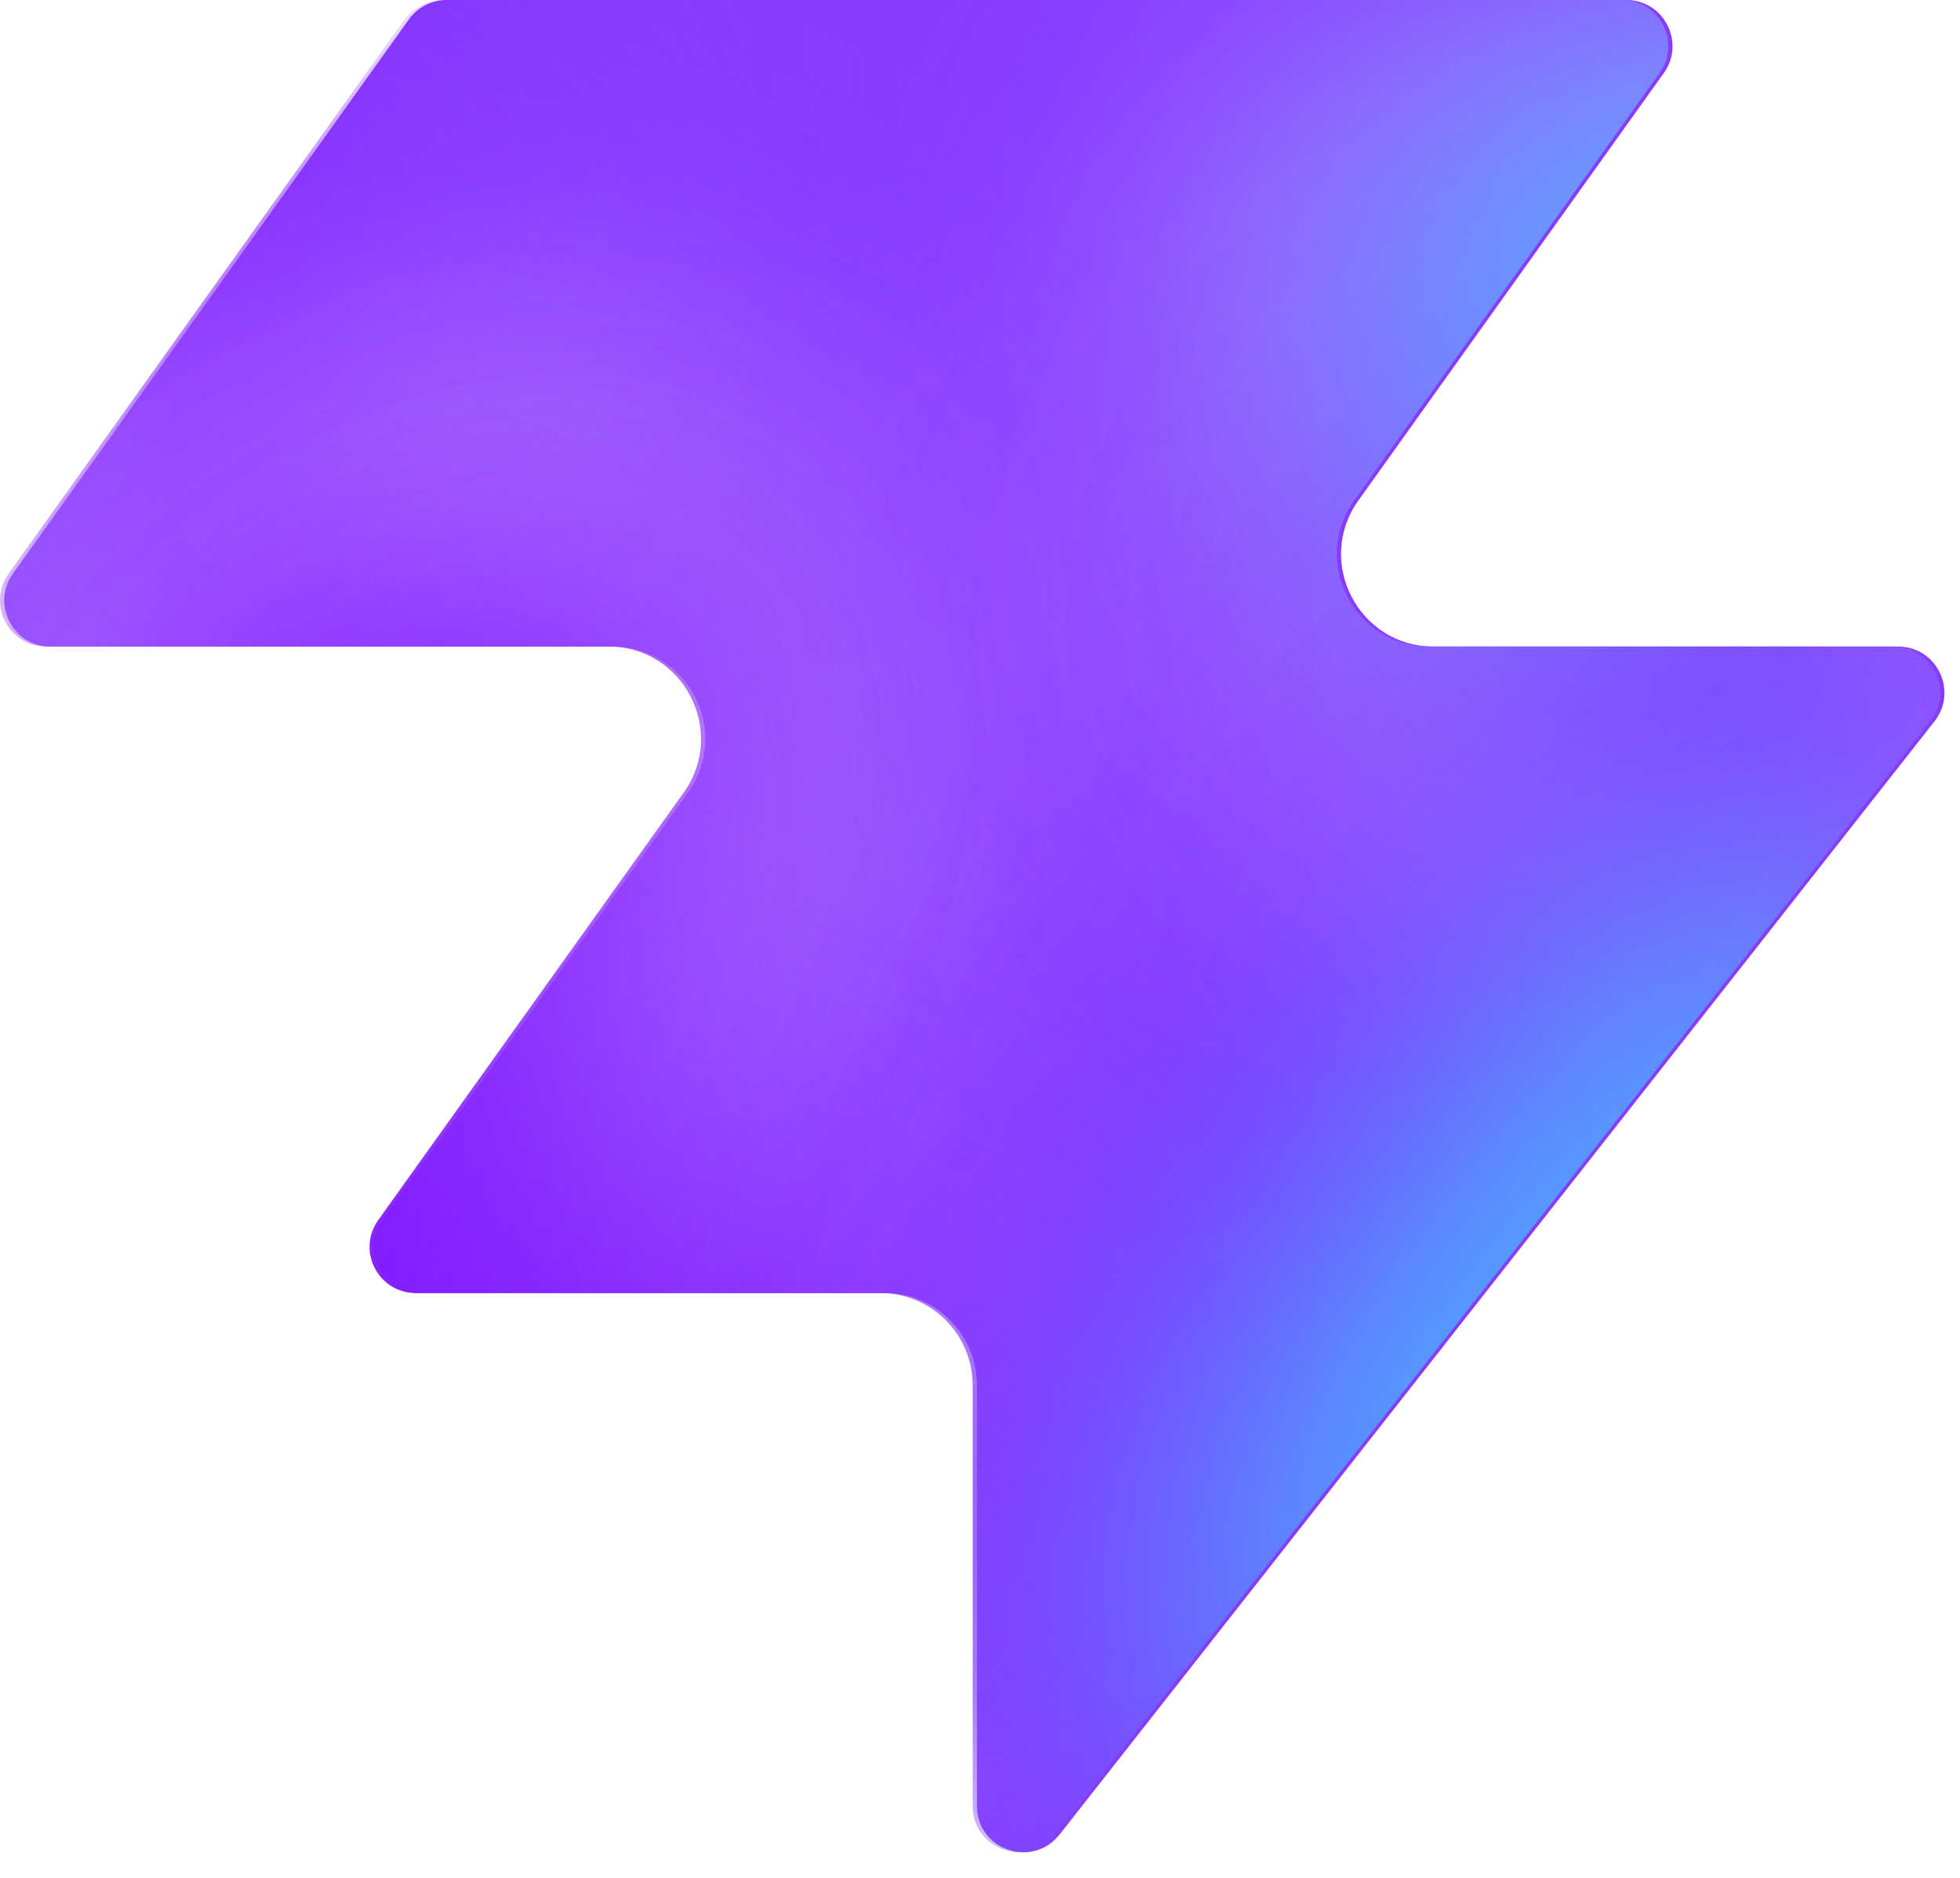
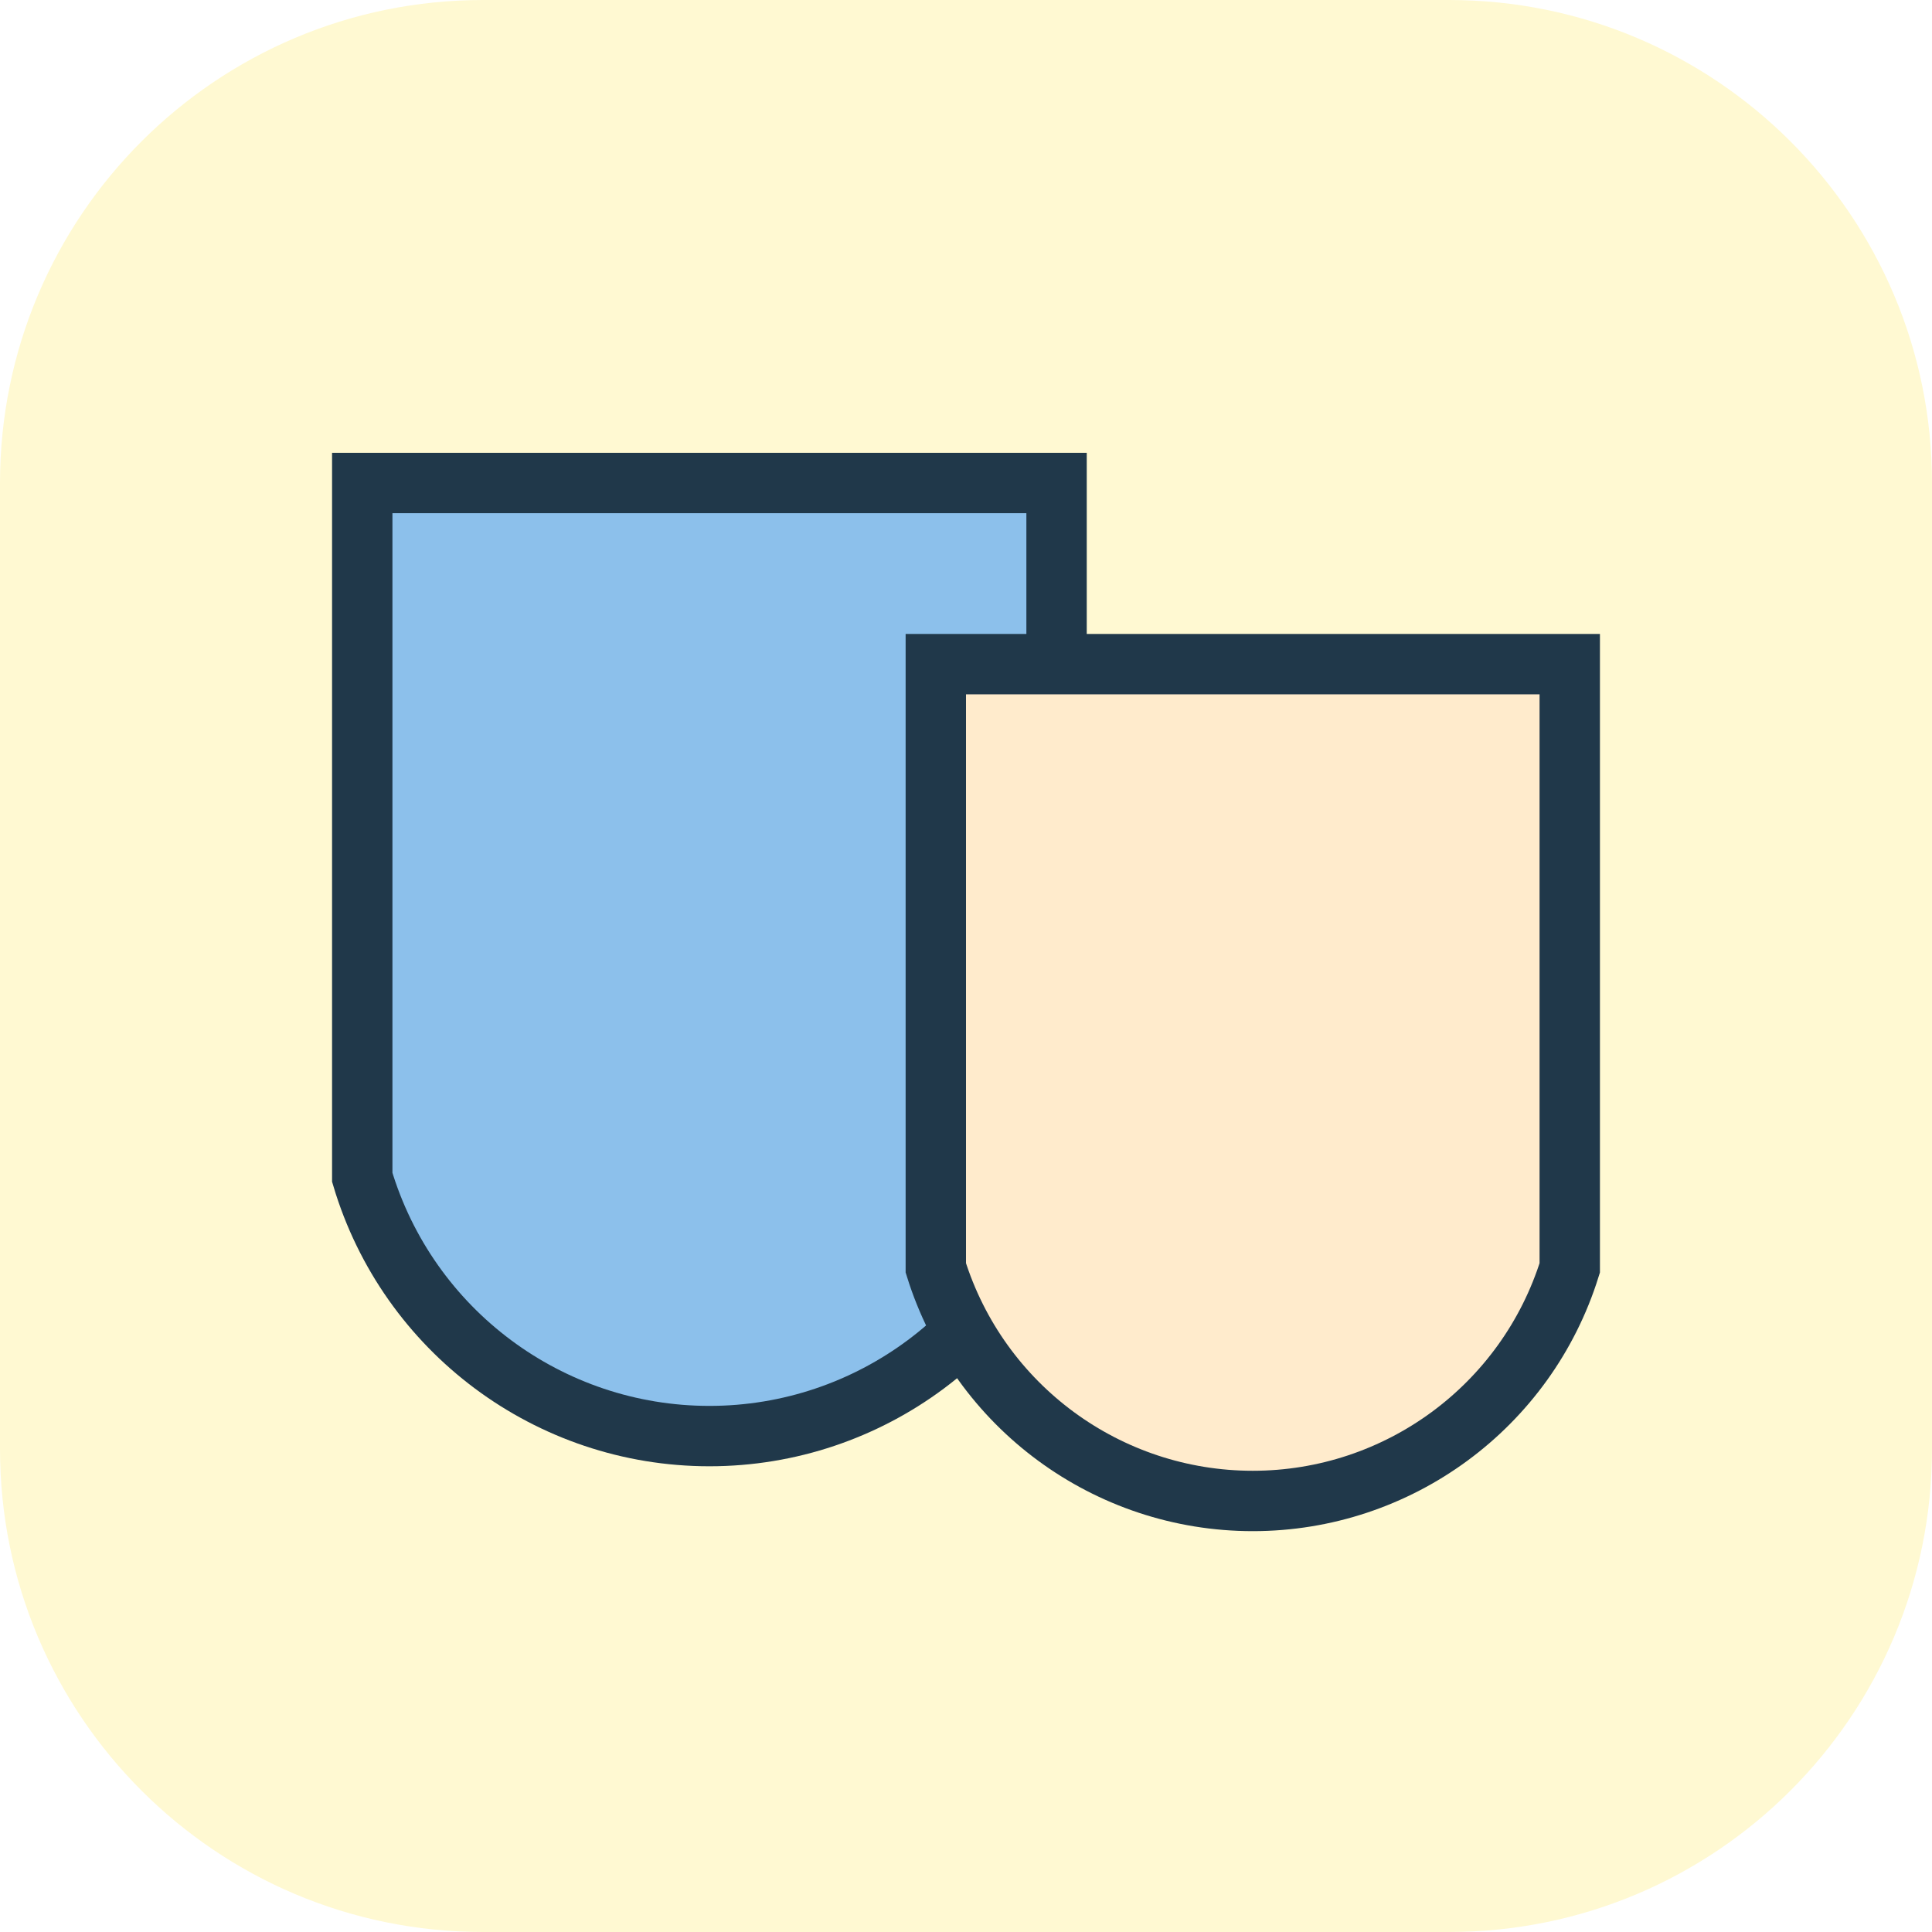
- <svg xmlns="http://www.w3.org/2000/svg" width="48" height="46" fill="none" viewBox="0 0 48 46">
-   <path fill="#863bff" d="M25.946 44.938c-.664.845-2.021.375-2.021-.698V33.937a2.26 2.26 0 0 0-2.262-2.262H10.287c-.92 0-1.456-1.04-.92-1.788l7.48-10.471c1.07-1.497 0-3.578-1.842-3.578H1.237c-.92 0-1.456-1.04-.92-1.788L10.013.474c.214-.297.556-.474.92-.474h28.894c.92 0 1.456 1.04.92 1.788l-7.48 10.471c-1.07 1.498 0 3.579 1.842 3.579h11.377c.943 0 1.473 1.088.89 1.83L25.947 44.94z" style="fill:#863bff;fill:color(display-p3 .525 .23 1);fill-opacity:1" />
-   <mask id="a" width="48" height="46" x="0" y="0" maskUnits="userSpaceOnUse" style="mask-type:alpha">
-     <path fill="#000" d="M25.842 44.938c-.664.844-2.021.375-2.021-.698V33.937a2.26 2.26 0 0 0-2.262-2.262H10.183c-.92 0-1.456-1.04-.92-1.788l7.48-10.471c1.07-1.498 0-3.579-1.842-3.579H1.133c-.92 0-1.456-1.04-.92-1.787L9.91.473c.214-.297.556-.474.92-.474h28.894c.92 0 1.456 1.04.92 1.788l-7.48 10.471c-1.07 1.498 0 3.578 1.842 3.578h11.377c.943 0 1.473 1.088.89 1.832L25.843 44.94z" style="fill:#000;fill-opacity:1" />
-   </mask>
-   <g mask="url(#a)">
-     <g filter="url(#b)">
-       <ellipse cx="5.508" cy="14.704" fill="#ede6ff" rx="5.508" ry="14.704" style="fill:#ede6ff;fill:color(display-p3 .927 .903 1);fill-opacity:1" transform="matrix(.00324 1 1 -.00324 -4.47 31.516)" />
-     </g>
-     <g filter="url(#c)">
-       <ellipse cx="10.399" cy="29.851" fill="#ede6ff" rx="10.399" ry="29.851" style="fill:#ede6ff;fill:color(display-p3 .927 .903 1);fill-opacity:1" transform="matrix(.00324 1 1 -.00324 -39.328 7.883)" />
-     </g>
-     <g filter="url(#d)">
-       <ellipse cx="5.508" cy="30.487" fill="#7e14ff" rx="5.508" ry="30.487" style="fill:#7e14ff;fill:color(display-p3 .492 .077 1);fill-opacity:1" transform="rotate(89.814 -25.913 -14.639)scale(1 -1)" />
-     </g>
-     <g filter="url(#e)">
-       <ellipse cx="5.508" cy="30.599" fill="#7e14ff" rx="5.508" ry="30.599" style="fill:#7e14ff;fill:color(display-p3 .492 .077 1);fill-opacity:1" transform="rotate(89.814 -32.644 -3.334)scale(1 -1)" />
-     </g>
-     <g filter="url(#f)">
-       <ellipse cx="5.508" cy="30.599" fill="#7e14ff" rx="5.508" ry="30.599" style="fill:#7e14ff;fill:color(display-p3 .492 .077 1);fill-opacity:1" transform="matrix(.00324 1 1 -.00324 -34.34 30.47)" />
-     </g>
-     <g filter="url(#g)">
-       <ellipse cx="14.072" cy="22.078" fill="#ede6ff" rx="14.072" ry="22.078" style="fill:#ede6ff;fill:color(display-p3 .927 .903 1);fill-opacity:1" transform="rotate(93.35 24.506 48.493)scale(-1 1)" />
-     </g>
-     <g filter="url(#h)">
-       <ellipse cx="3.47" cy="21.501" fill="#7e14ff" rx="3.47" ry="21.501" style="fill:#7e14ff;fill:color(display-p3 .492 .077 1);fill-opacity:1" transform="rotate(89.009 28.708 47.59)scale(-1 1)" />
-     </g>
-     <g filter="url(#i)">
-       <ellipse cx="3.47" cy="21.501" fill="#7e14ff" rx="3.47" ry="21.501" style="fill:#7e14ff;fill:color(display-p3 .492 .077 1);fill-opacity:1" transform="rotate(89.009 28.708 47.59)scale(-1 1)" />
-     </g>
-     <g filter="url(#j)">
-       <ellipse cx=".387" cy="8.972" fill="#7e14ff" rx="4.407" ry="29.108" style="fill:#7e14ff;fill:color(display-p3 .492 .077 1);fill-opacity:1" transform="rotate(39.51 .387 8.972)" />
-     </g>
-     <g filter="url(#k)">
-       <ellipse cx="47.523" cy="-6.092" fill="#7e14ff" rx="4.407" ry="29.108" style="fill:#7e14ff;fill:color(display-p3 .492 .077 1);fill-opacity:1" transform="rotate(37.892 47.523 -6.092)" />
-     </g>
-     <g filter="url(#l)">
-       <ellipse cx="41.412" cy="6.333" fill="#47bfff" rx="5.971" ry="9.665" style="fill:#47bfff;fill:color(display-p3 .28 .748 1);fill-opacity:1" transform="rotate(37.892 41.412 6.333)" />
-     </g>
-     <g filter="url(#m)">
-       <ellipse cx="-1.879" cy="38.332" fill="#7e14ff" rx="4.407" ry="29.108" style="fill:#7e14ff;fill:color(display-p3 .492 .077 1);fill-opacity:1" transform="rotate(37.892 -1.88 38.332)" />
-     </g>
-     <g filter="url(#n)">
-       <ellipse cx="-1.879" cy="38.332" fill="#7e14ff" rx="4.407" ry="29.108" style="fill:#7e14ff;fill:color(display-p3 .492 .077 1);fill-opacity:1" transform="rotate(37.892 -1.88 38.332)" />
-     </g>
-     <g filter="url(#o)">
-       <ellipse cx="35.651" cy="29.907" fill="#7e14ff" rx="4.407" ry="29.108" style="fill:#7e14ff;fill:color(display-p3 .492 .077 1);fill-opacity:1" transform="rotate(37.892 35.651 29.907)" />
-     </g>
-     <g filter="url(#p)">
-       <ellipse cx="38.418" cy="32.4" fill="#47bfff" rx="5.971" ry="15.297" style="fill:#47bfff;fill:color(display-p3 .28 .748 1);fill-opacity:1" transform="rotate(37.892 38.418 32.4)" />
-     </g>
-   </g>
-   <defs>
-     <filter id="b" width="60.045" height="41.654" x="-19.77" y="16.149" color-interpolation-filters="sRGB" filterUnits="userSpaceOnUse">
-       <feFlood flood-opacity="0" result="BackgroundImageFix" />
-       <feBlend in="SourceGraphic" in2="BackgroundImageFix" result="shape" />
-       <feGaussianBlur result="effect1_foregroundBlur_2002_17158" stdDeviation="7.659" />
-     </filter>
-     <filter id="c" width="90.34" height="51.437" x="-54.613" y="-7.533" color-interpolation-filters="sRGB" filterUnits="userSpaceOnUse">
-       <feFlood flood-opacity="0" result="BackgroundImageFix" />
-       <feBlend in="SourceGraphic" in2="BackgroundImageFix" result="shape" />
-       <feGaussianBlur result="effect1_foregroundBlur_2002_17158" stdDeviation="7.659" />
-     </filter>
-     <filter id="d" width="79.355" height="29.4" x="-49.64" y="2.03" color-interpolation-filters="sRGB" filterUnits="userSpaceOnUse">
-       <feFlood flood-opacity="0" result="BackgroundImageFix" />
-       <feBlend in="SourceGraphic" in2="BackgroundImageFix" result="shape" />
-       <feGaussianBlur result="effect1_foregroundBlur_2002_17158" stdDeviation="4.596" />
-     </filter>
-     <filter id="e" width="79.579" height="29.4" x="-45.045" y="20.029" color-interpolation-filters="sRGB" filterUnits="userSpaceOnUse">
-       <feFlood flood-opacity="0" result="BackgroundImageFix" />
-       <feBlend in="SourceGraphic" in2="BackgroundImageFix" result="shape" />
-       <feGaussianBlur result="effect1_foregroundBlur_2002_17158" stdDeviation="4.596" />
-     </filter>
-     <filter id="f" width="79.579" height="29.4" x="-43.513" y="21.178" color-interpolation-filters="sRGB" filterUnits="userSpaceOnUse">
-       <feFlood flood-opacity="0" result="BackgroundImageFix" />
-       <feBlend in="SourceGraphic" in2="BackgroundImageFix" result="shape" />
-       <feGaussianBlur result="effect1_foregroundBlur_2002_17158" stdDeviation="4.596" />
-     </filter>
-     <filter id="g" width="74.749" height="58.852" x="15.756" y="-17.901" color-interpolation-filters="sRGB" filterUnits="userSpaceOnUse">
-       <feFlood flood-opacity="0" result="BackgroundImageFix" />
-       <feBlend in="SourceGraphic" in2="BackgroundImageFix" result="shape" />
-       <feGaussianBlur result="effect1_foregroundBlur_2002_17158" stdDeviation="7.659" />
-     </filter>
-     <filter id="h" width="61.377" height="25.362" x="23.548" y="2.284" color-interpolation-filters="sRGB" filterUnits="userSpaceOnUse">
-       <feFlood flood-opacity="0" result="BackgroundImageFix" />
-       <feBlend in="SourceGraphic" in2="BackgroundImageFix" result="shape" />
-       <feGaussianBlur result="effect1_foregroundBlur_2002_17158" stdDeviation="4.596" />
-     </filter>
-     <filter id="i" width="61.377" height="25.362" x="23.548" y="2.284" color-interpolation-filters="sRGB" filterUnits="userSpaceOnUse">
-       <feFlood flood-opacity="0" result="BackgroundImageFix" />
-       <feBlend in="SourceGraphic" in2="BackgroundImageFix" result="shape" />
-       <feGaussianBlur result="effect1_foregroundBlur_2002_17158" stdDeviation="4.596" />
-     </filter>
-     <filter id="j" width="56.045" height="63.649" x="-27.636" y="-22.853" color-interpolation-filters="sRGB" filterUnits="userSpaceOnUse">
-       <feFlood flood-opacity="0" result="BackgroundImageFix" />
-       <feBlend in="SourceGraphic" in2="BackgroundImageFix" result="shape" />
-       <feGaussianBlur result="effect1_foregroundBlur_2002_17158" stdDeviation="4.596" />
-     </filter>
-     <filter id="k" width="54.814" height="64.646" x="20.116" y="-38.415" color-interpolation-filters="sRGB" filterUnits="userSpaceOnUse">
-       <feFlood flood-opacity="0" result="BackgroundImageFix" />
-       <feBlend in="SourceGraphic" in2="BackgroundImageFix" result="shape" />
-       <feGaussianBlur result="effect1_foregroundBlur_2002_17158" stdDeviation="4.596" />
-     </filter>
-     <filter id="l" width="33.541" height="35.313" x="24.641" y="-11.323" color-interpolation-filters="sRGB" filterUnits="userSpaceOnUse">
-       <feFlood flood-opacity="0" result="BackgroundImageFix" />
-       <feBlend in="SourceGraphic" in2="BackgroundImageFix" result="shape" />
-       <feGaussianBlur result="effect1_foregroundBlur_2002_17158" stdDeviation="4.596" />
-     </filter>
-     <filter id="m" width="54.814" height="64.646" x="-29.286" y="6.009" color-interpolation-filters="sRGB" filterUnits="userSpaceOnUse">
-       <feFlood flood-opacity="0" result="BackgroundImageFix" />
-       <feBlend in="SourceGraphic" in2="BackgroundImageFix" result="shape" />
-       <feGaussianBlur result="effect1_foregroundBlur_2002_17158" stdDeviation="4.596" />
-     </filter>
-     <filter id="n" width="54.814" height="64.646" x="-29.286" y="6.009" color-interpolation-filters="sRGB" filterUnits="userSpaceOnUse">
-       <feFlood flood-opacity="0" result="BackgroundImageFix" />
-       <feBlend in="SourceGraphic" in2="BackgroundImageFix" result="shape" />
-       <feGaussianBlur result="effect1_foregroundBlur_2002_17158" stdDeviation="4.596" />
-     </filter>
-     <filter id="o" width="54.814" height="64.646" x="8.244" y="-2.416" color-interpolation-filters="sRGB" filterUnits="userSpaceOnUse">
-       <feFlood flood-opacity="0" result="BackgroundImageFix" />
-       <feBlend in="SourceGraphic" in2="BackgroundImageFix" result="shape" />
-       <feGaussianBlur result="effect1_foregroundBlur_2002_17158" stdDeviation="4.596" />
-     </filter>
-     <filter id="p" width="39.409" height="43.623" x="18.713" y="10.588" color-interpolation-filters="sRGB" filterUnits="userSpaceOnUse">
-       <feFlood flood-opacity="0" result="BackgroundImageFix" />
-       <feBlend in="SourceGraphic" in2="BackgroundImageFix" result="shape" />
-       <feGaussianBlur result="effect1_foregroundBlur_2002_17158" stdDeviation="4.596" />
-     </filter>
-   </defs>
+ <svg xmlns="http://www.w3.org/2000/svg" viewBox="0 0 64 64">
+   <rect width="64" height="64" rx="16" fill="#FFF9D2" />
+   <path d="M12 16h23v23a12 12 0 0 1-23 0Z" fill="#8CC0EB" stroke="#20384A" stroke-width="2" />
+   <path d="M31 22h21v20a11 11 0 0 1-21 0Z" fill="#FFEBCC" stroke="#20384A" stroke-width="2" />
</svg>
